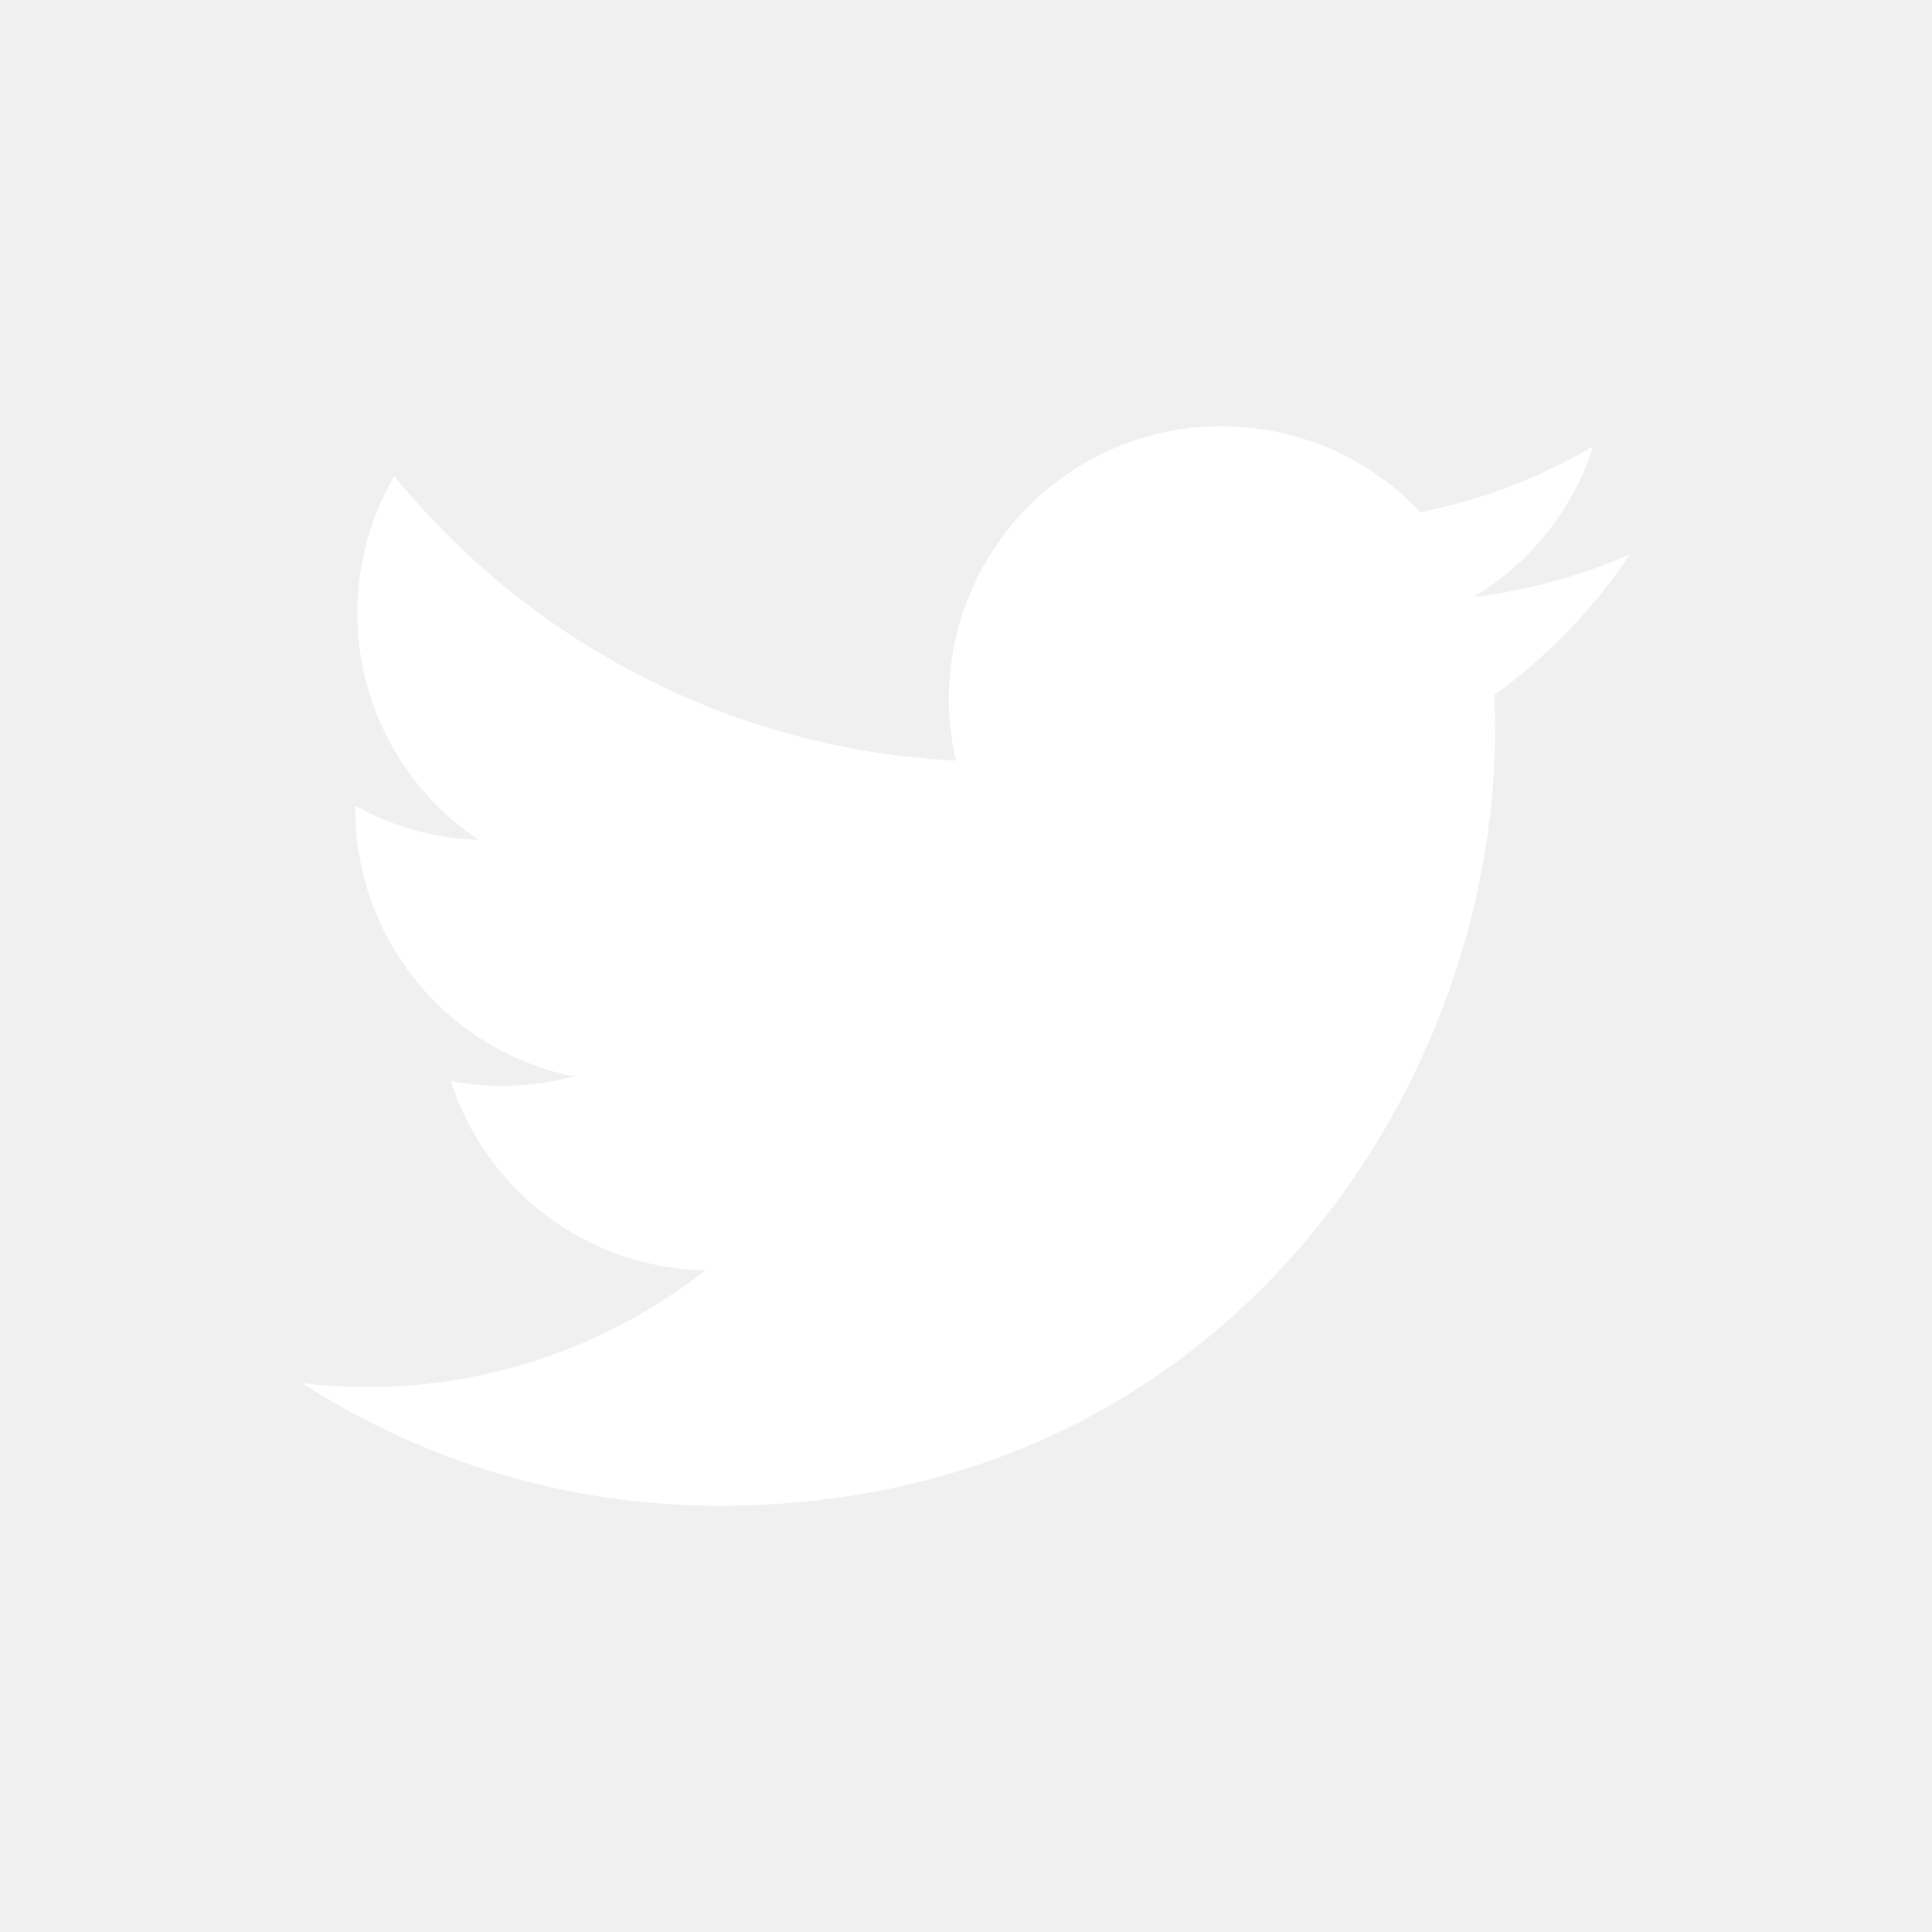
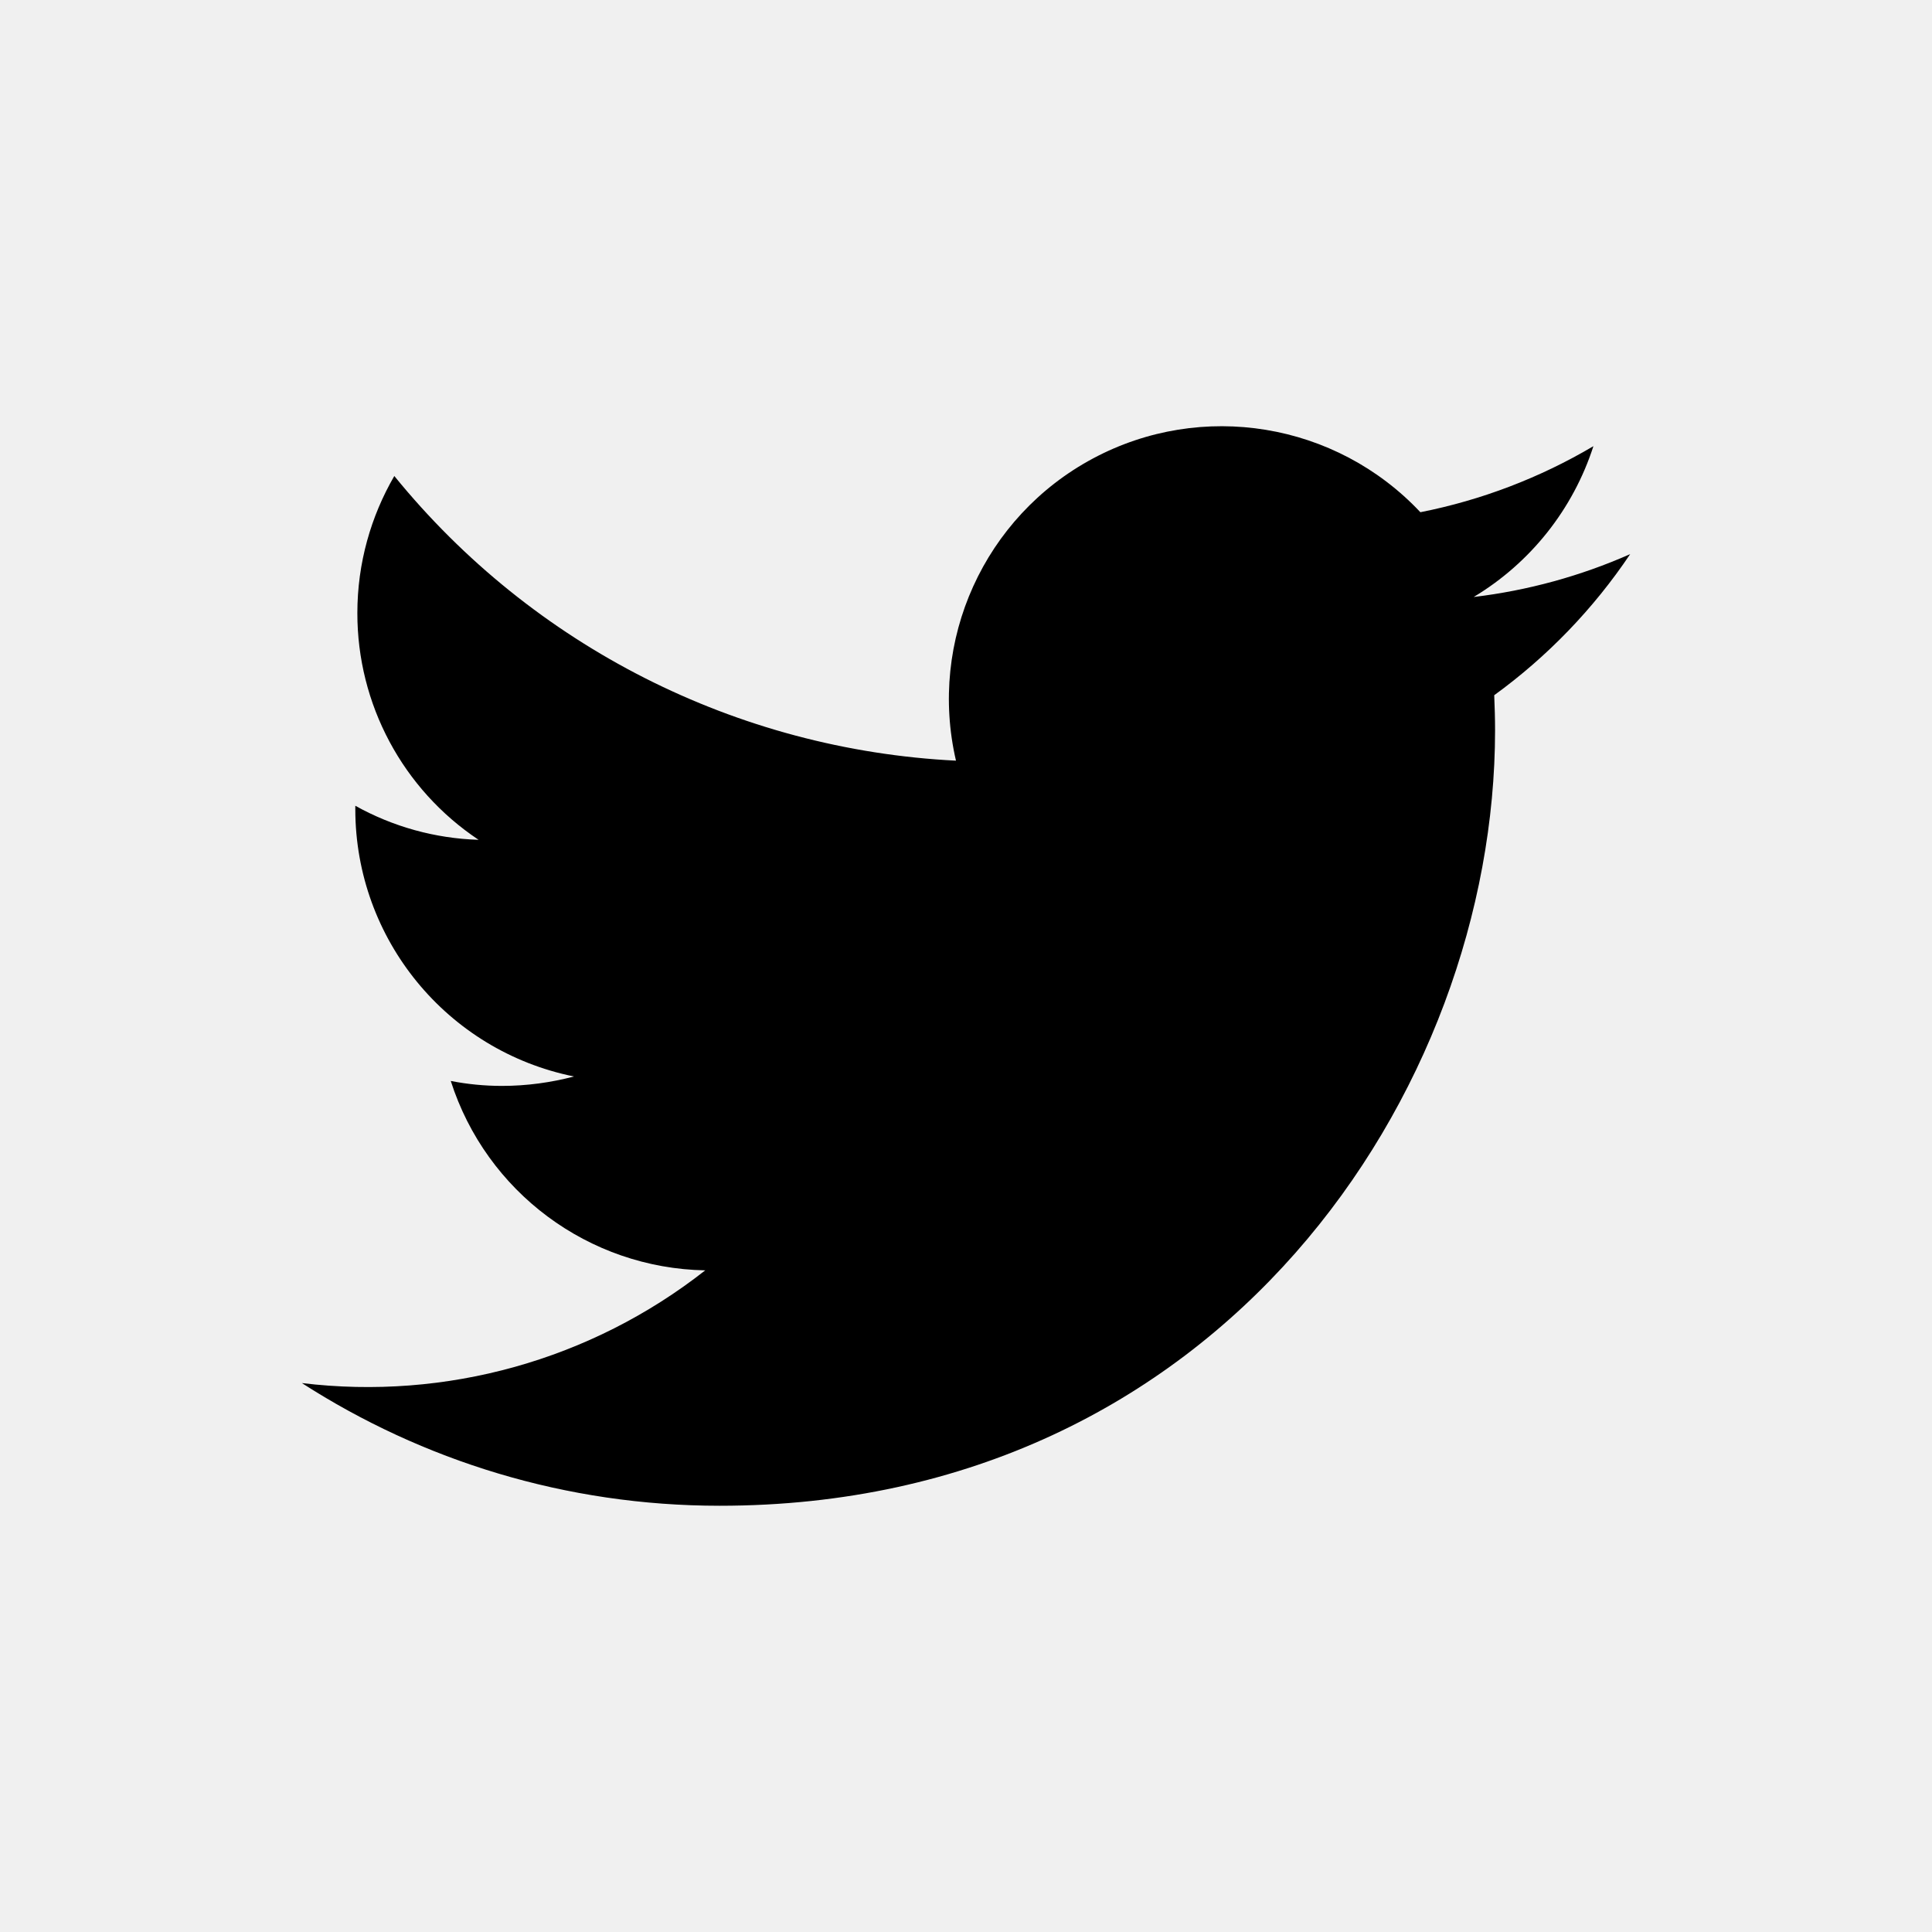
- <svg xmlns="http://www.w3.org/2000/svg" fill="#fff" width="800px" height="800px" viewBox="0 0 32 32">
+ <svg xmlns="http://www.w3.org/2000/svg" fill="##6E7578" width="800px" height="800px" viewBox="0 0 32 32">
  <path d="M11.919 24.94c-2.548 0-4.921-.747-6.919-2.032a9.049 9.049 0 0 0 6.681-1.867 4.512 4.512 0 0 1-4.215-3.137c.276.054.559.082.848.082.412 0 .812-.056 1.193-.156a4.519 4.519 0 0 1-3.622-4.425v-.059a4.478 4.478 0 0 0 2.042.564 4.507 4.507 0 0 1-2.008-3.758c0-.824.225-1.602.612-2.268a12.811 12.811 0 0 0 9.303 4.715 4.517 4.517 0 0 1 7.692-4.115 9.107 9.107 0 0 0 2.866-1.094 4.542 4.542 0 0 1-1.983 2.498 9.08 9.08 0 0 0 2.592-.71 9.283 9.283 0 0 1-2.252 2.337c.008.193.014.388.014.583-.001 5.962-4.542 12.843-12.844 12.842" />
</svg>
